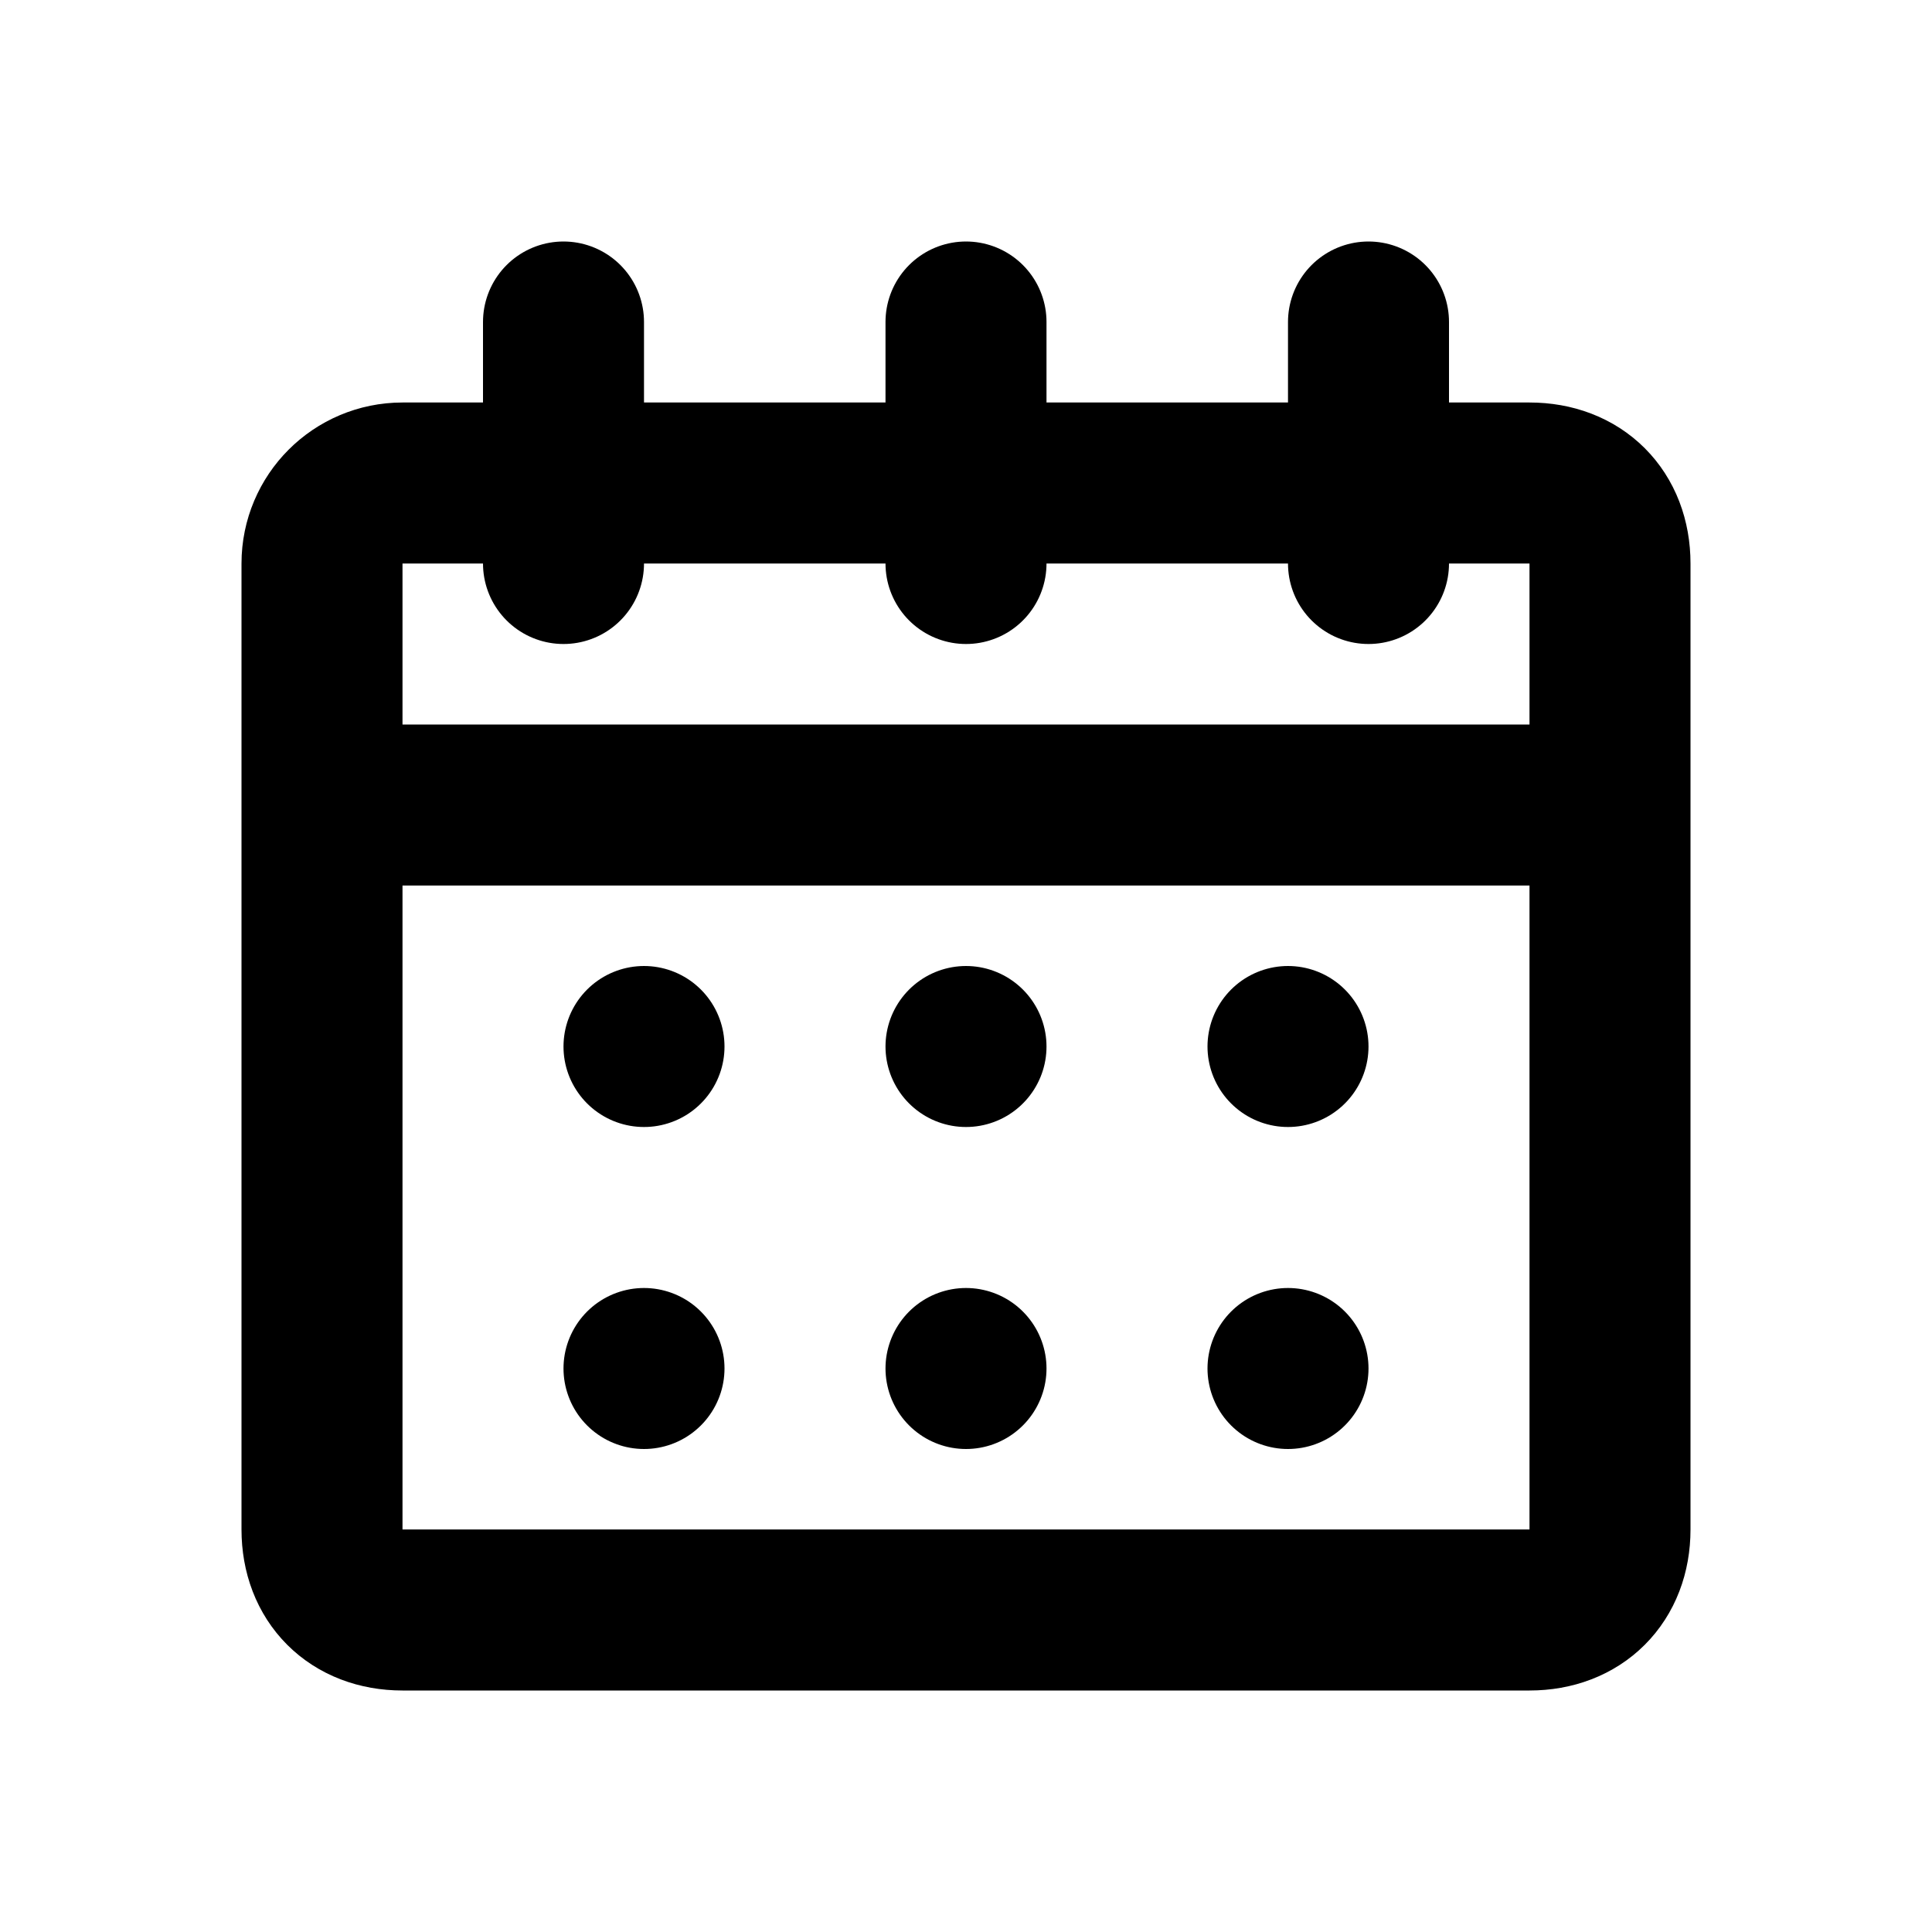
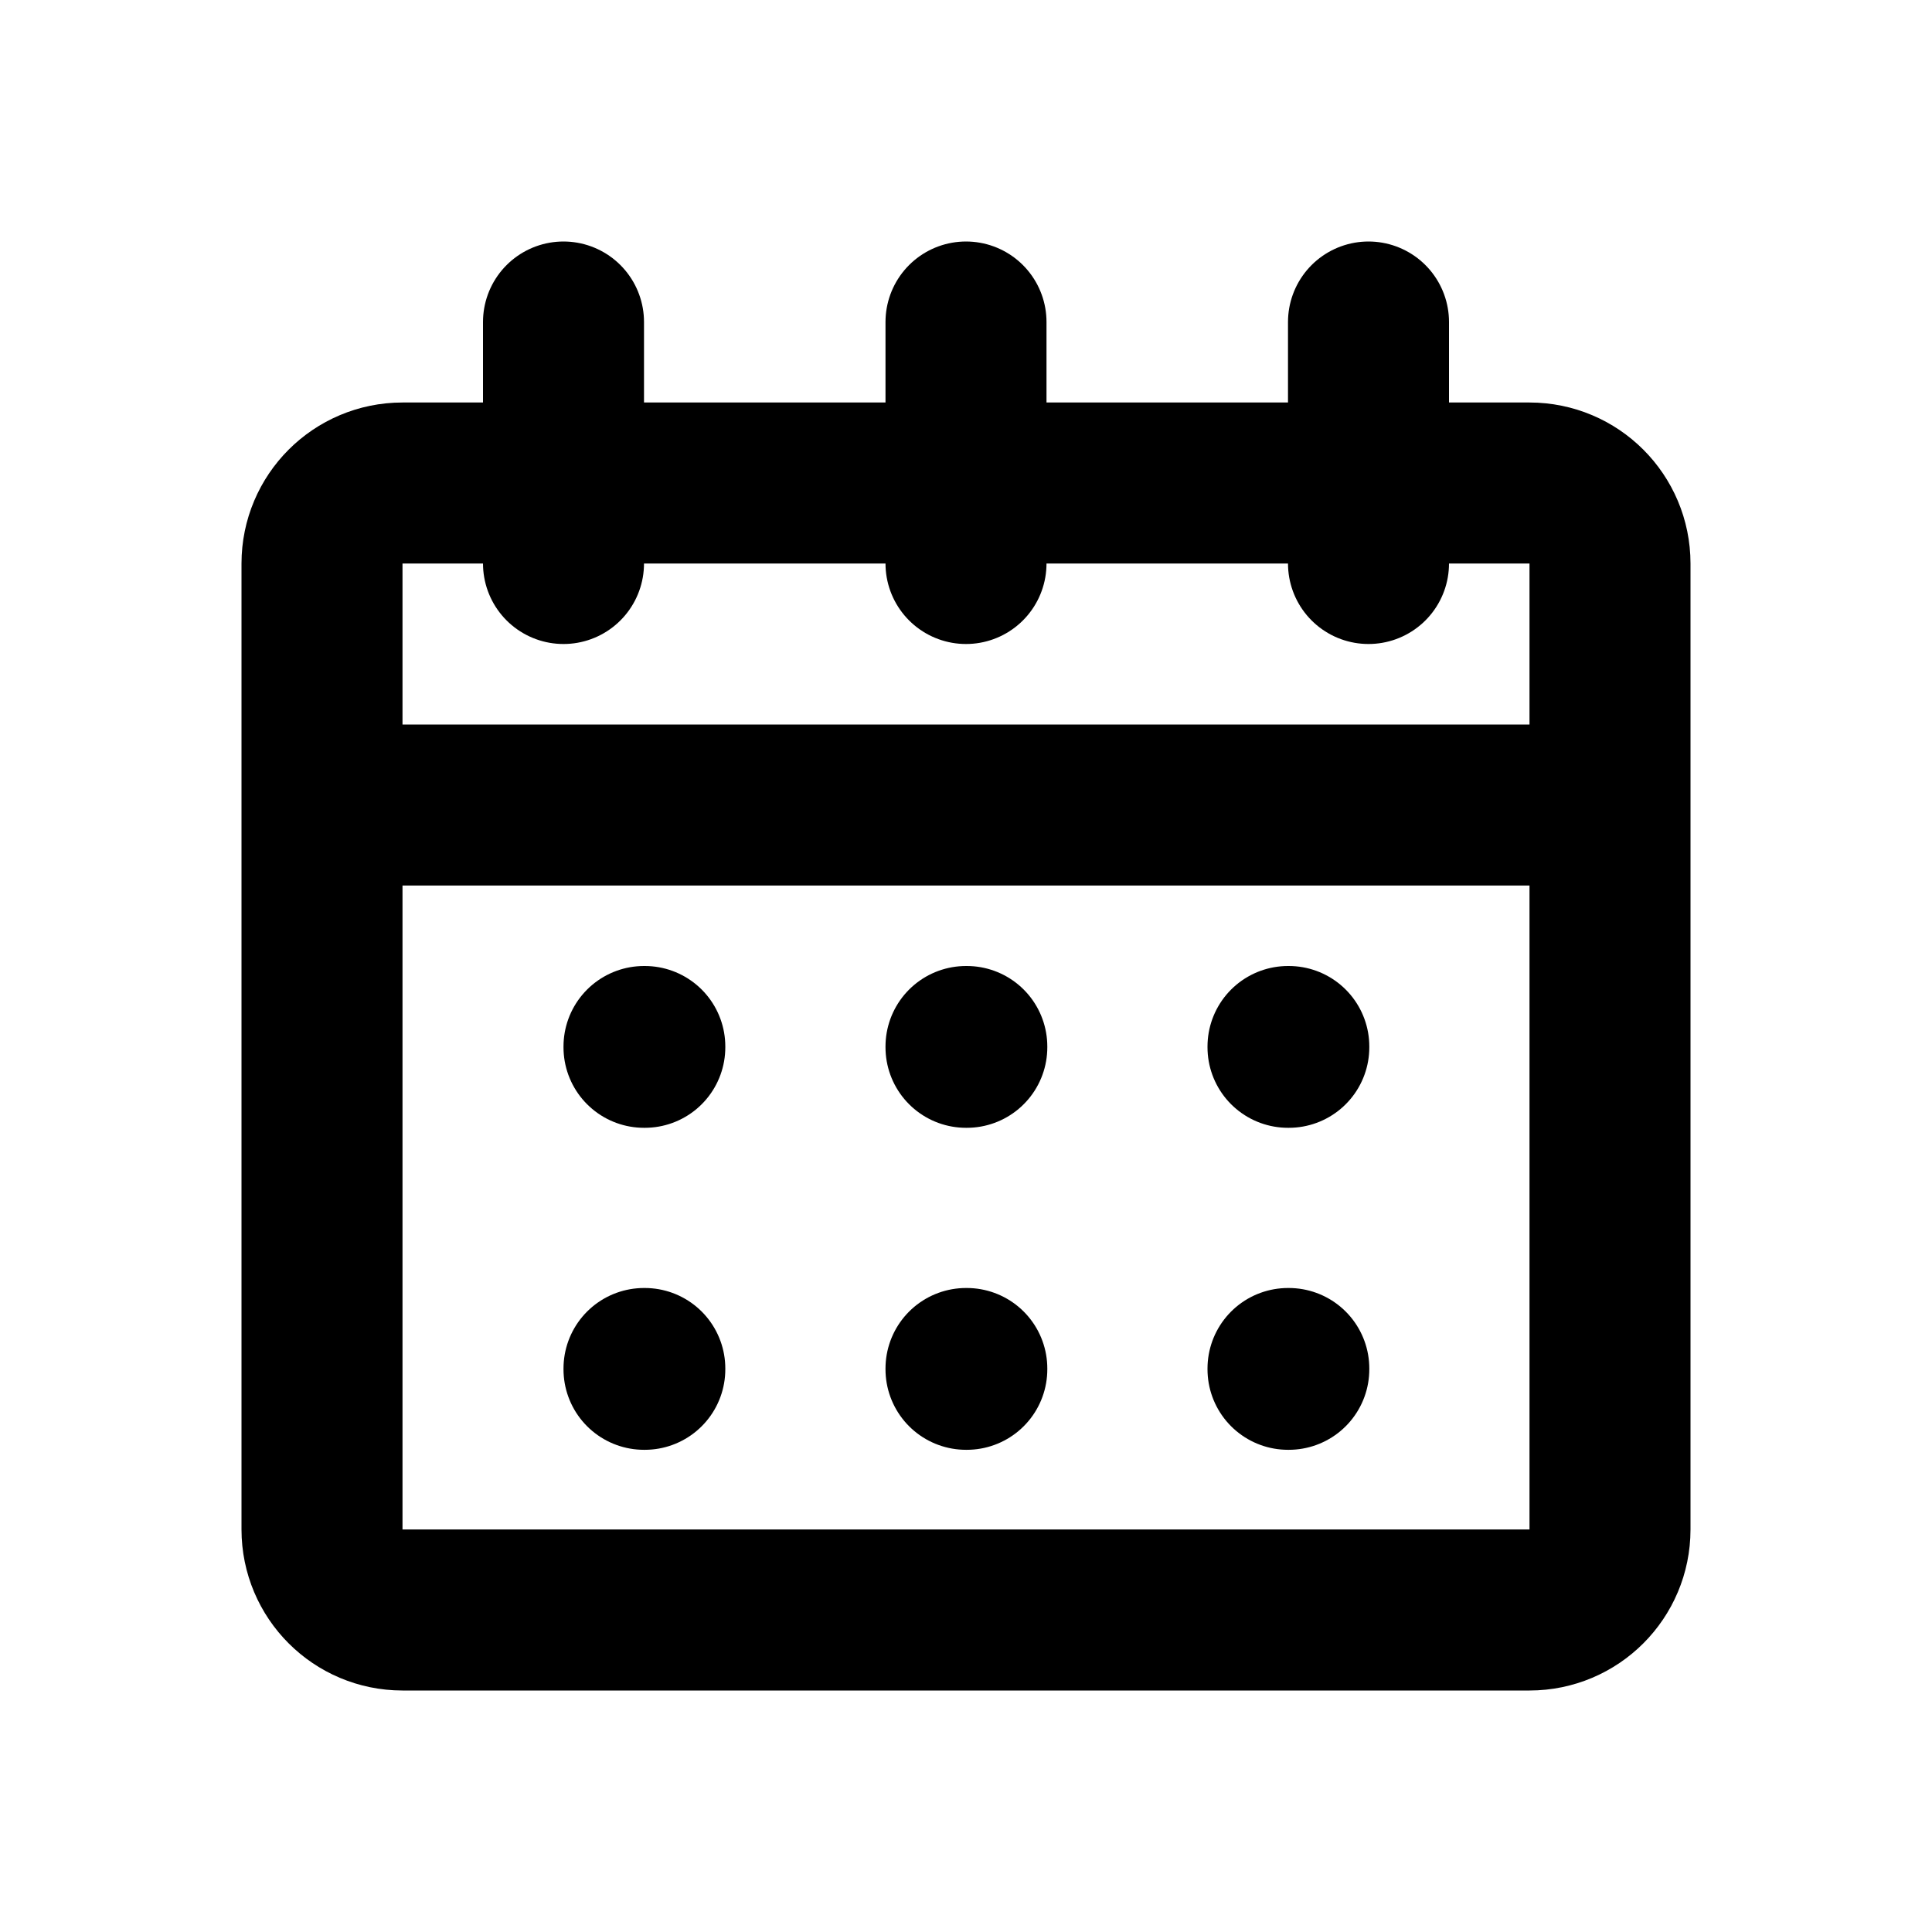
<svg xmlns="http://www.w3.org/2000/svg" aria-hidden="true" fill="none" viewBox="0 0 24 24" class="fui-icon fui-icon-outline icon-calendar icon-calendar-outline">
-   <path stroke="currentColor" stroke-linecap="round" stroke-linejoin="round" stroke-width="2" d="M4 10h16m-8-3V4M7 7V4m10 3V4M5 20h14c.6 0 1-.4 1-1V7c0-.6-.4-1-1-1H5a1 1 0 0 0-1 1v12c0 .6.4 1 1 1Zm3-7h0v0h0v0Zm4 0h0v0h0v0Zm4 0h0v0h0v0Zm-8 4h0v0h0v0Zm4 0h0v0h0v0Zm4 0h0v0h0v0Z" />
+   <path stroke="currentColor" stroke-linecap="round" stroke-linejoin="round" stroke-width="2" d="M4 10h16m-8-3V4M7 7V4m10 3V4M5 20h14a1 1 0 0 0 1-1V7a1 1 0 0 0-1-1H5a1 1 0 0 0-1 1v12a1 1 0 0 0 1 1Zm3-7h.01v.01H8V13Zm4 0h.01v.01H12V13Zm4 0h.01v.01H16V13Zm-8 4h.01v.01H8V17Zm4 0h.01v.01H12V17Zm4 0h.01v.01H16V17Z" />
</svg>
